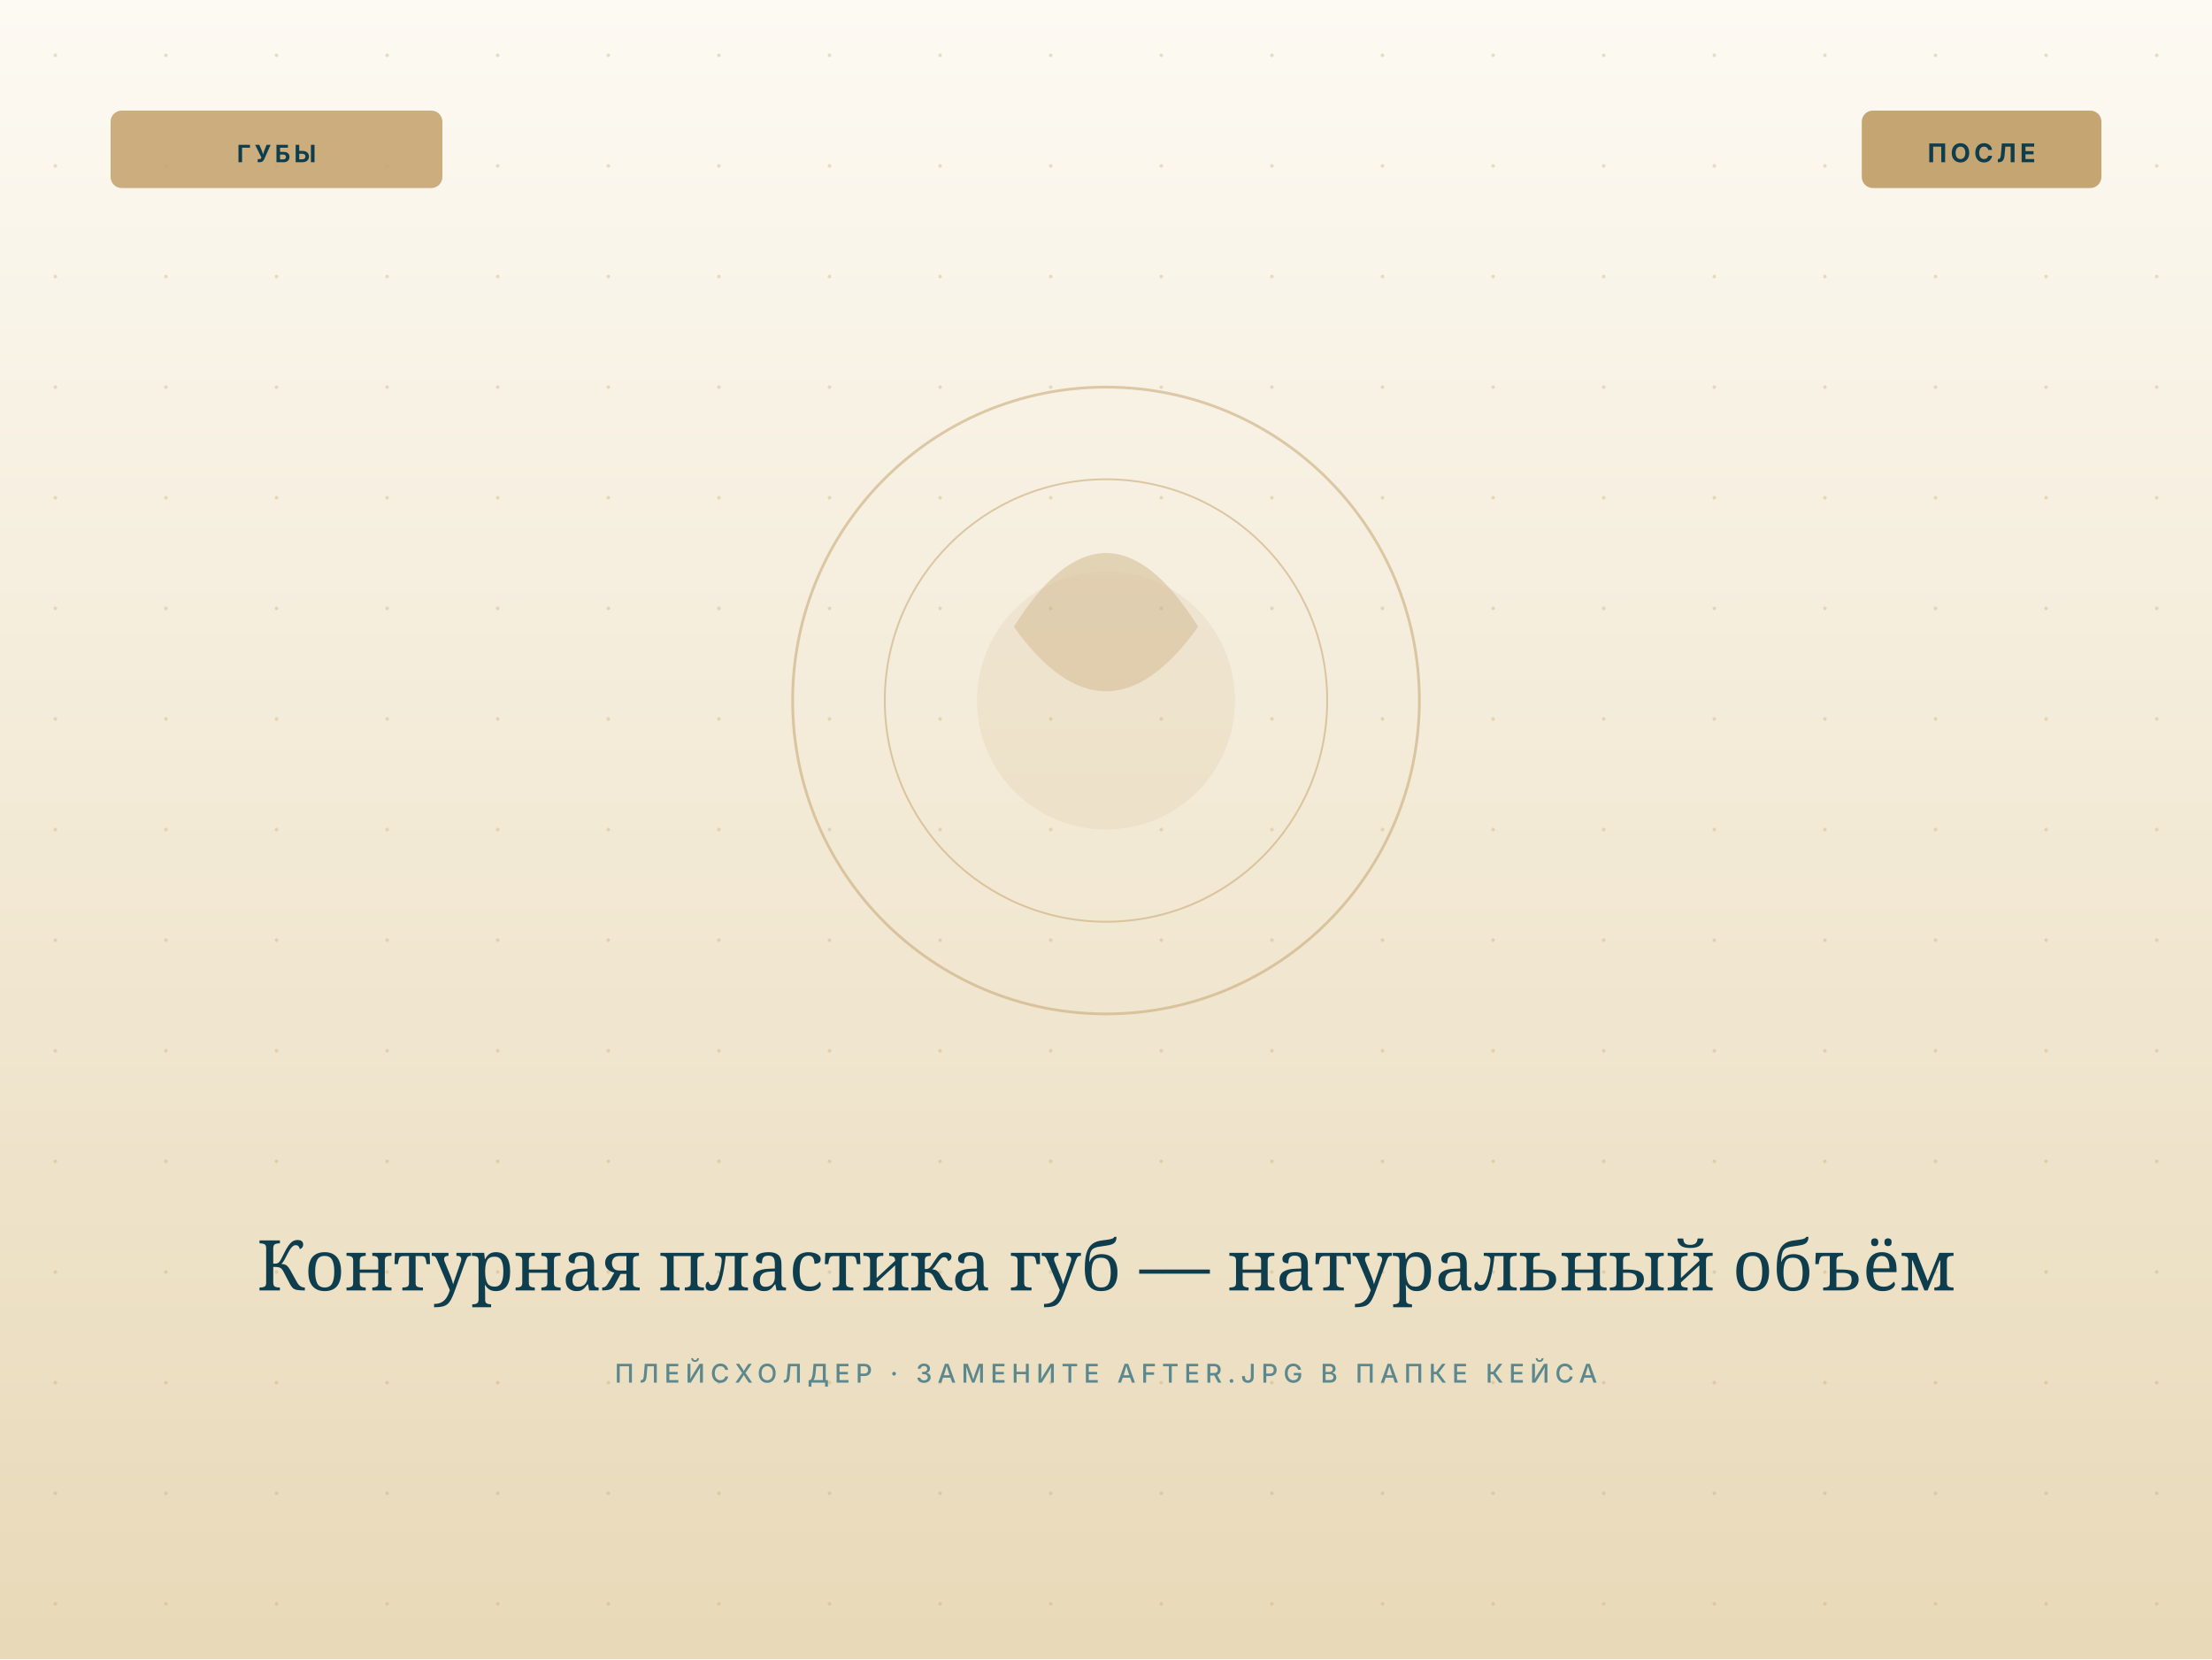
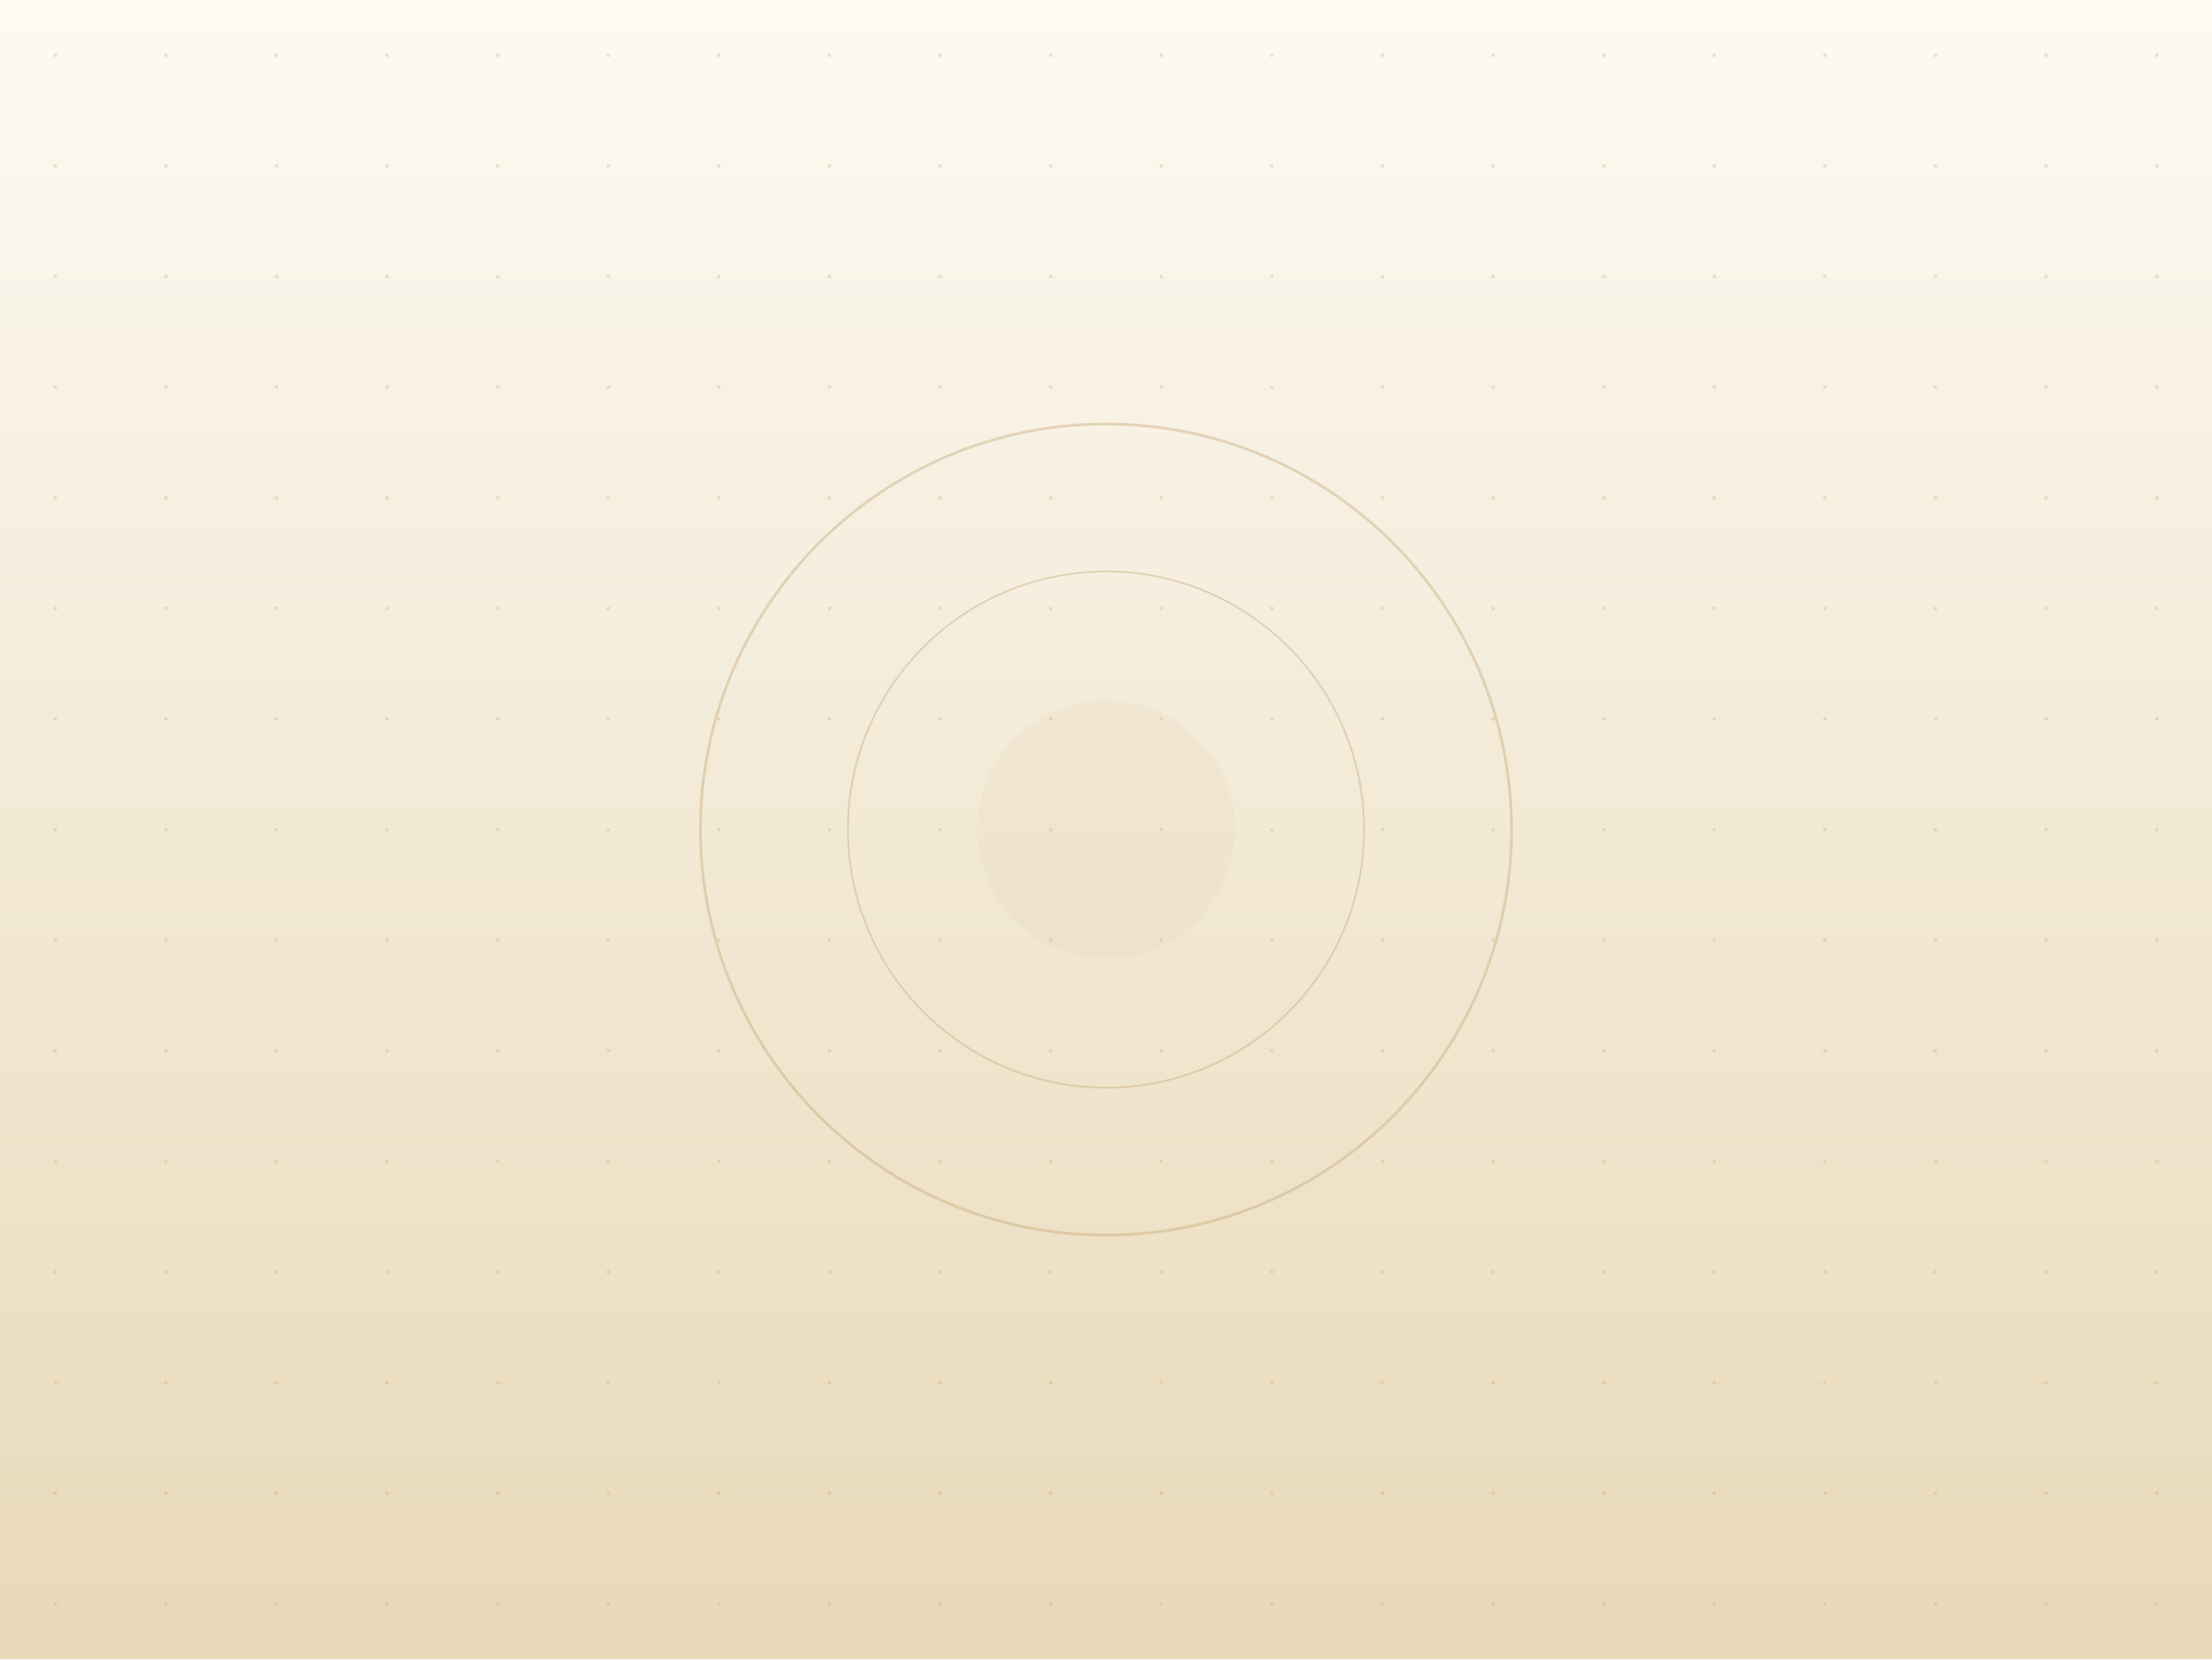
- <svg xmlns="http://www.w3.org/2000/svg" viewBox="0 0 1200 900" role="img" aria-label="После: Контурная пластика губ — натуральный объём">
+ <svg xmlns="http://www.w3.org/2000/svg" viewBox="0 0 1200 900" role="img" aria-label="Контурная пластика губ — натуральный объём">
  <defs>
    <linearGradient id="g_lip-filler-natural_after" x1="0" y1="0" x2="0" y2="1">
      <stop offset="0" stop-color="#fdfaf3" />
      <stop offset="1" stop-color="#e8d9b8" />
    </linearGradient>
    <pattern id="p_lip-filler-natural_after" x="0" y="0" width="60" height="60" patternUnits="userSpaceOnUse">
-       <circle cx="30" cy="30" r="1" fill="#c5a572" opacity=".35" />
+       <circle cx="30" cy="30" r="1" fill="#c5a572" opacity=".3" />
    </pattern>
  </defs>
  <rect width="1200" height="900" fill="url(#g_lip-filler-natural_after)" />
  <rect width="1200" height="900" fill="url(#p_lip-filler-natural_after)" />
-   <g transform="translate(600 380)" opacity=".55">
-     <circle cx="0" cy="0" r="170" fill="none" stroke="#c5a572" stroke-width="1.5" />
-     <circle cx="0" cy="0" r="120" fill="none" stroke="#c5a572" stroke-width="1" />
-     <circle cx="0" cy="0" r="70" fill="#c5a572" opacity=".25" />
-     <path d="M-50 -40 Q0 -120 50 -40 Q0 30 -50 -40 Z" fill="#c5a572" opacity=".7" />
-   </g>
-   <g transform="translate(60 60)">
-     <rect width="180" height="42" rx="6" fill="#c5a572" opacity=".9" />
-     <text x="90" y="28" text-anchor="middle" font-family="Inter, system-ui, sans-serif" font-size="13" font-weight="700" letter-spacing="2" fill="#0e3d4d">ГУБЫ</text>
-   </g>
-   <g transform="translate(1010 60)">
-     <rect width="130" height="42" rx="6" fill="#c5a572" />
-     <text x="65" y="28" text-anchor="middle" font-family="Inter, system-ui, sans-serif" font-size="14" font-weight="700" letter-spacing="2" fill="#0e3d4d">ПОСЛЕ</text>
-   </g>
-   <g transform="translate(600 700)">
-     <text text-anchor="middle" font-family="'Cormorant Garamond', Georgia, serif" font-size="38" font-weight="500" fill="#0e3d4d">Контурная пластика губ — натуральный объём</text>
-     <text y="50" text-anchor="middle" font-family="Inter, system-ui, sans-serif" font-size="14" font-weight="500" letter-spacing="3" fill="#1e6478" opacity=".7">
-       ПЛЕЙСХОЛДЕР · ЗАМЕНИТЕ AFTER.JPG В ПАПКЕ КЕЙСА
-     </text>
+   <g transform="translate(600 450)" opacity=".4">
+     <circle cx="0" cy="0" r="220" fill="none" stroke="#c5a572" stroke-width="1.5" />
+     <circle cx="0" cy="0" r="140" fill="none" stroke="#c5a572" stroke-width="1" />
+     <circle cx="0" cy="0" r="70" fill="#c5a572" opacity=".2" />
  </g>
</svg>
